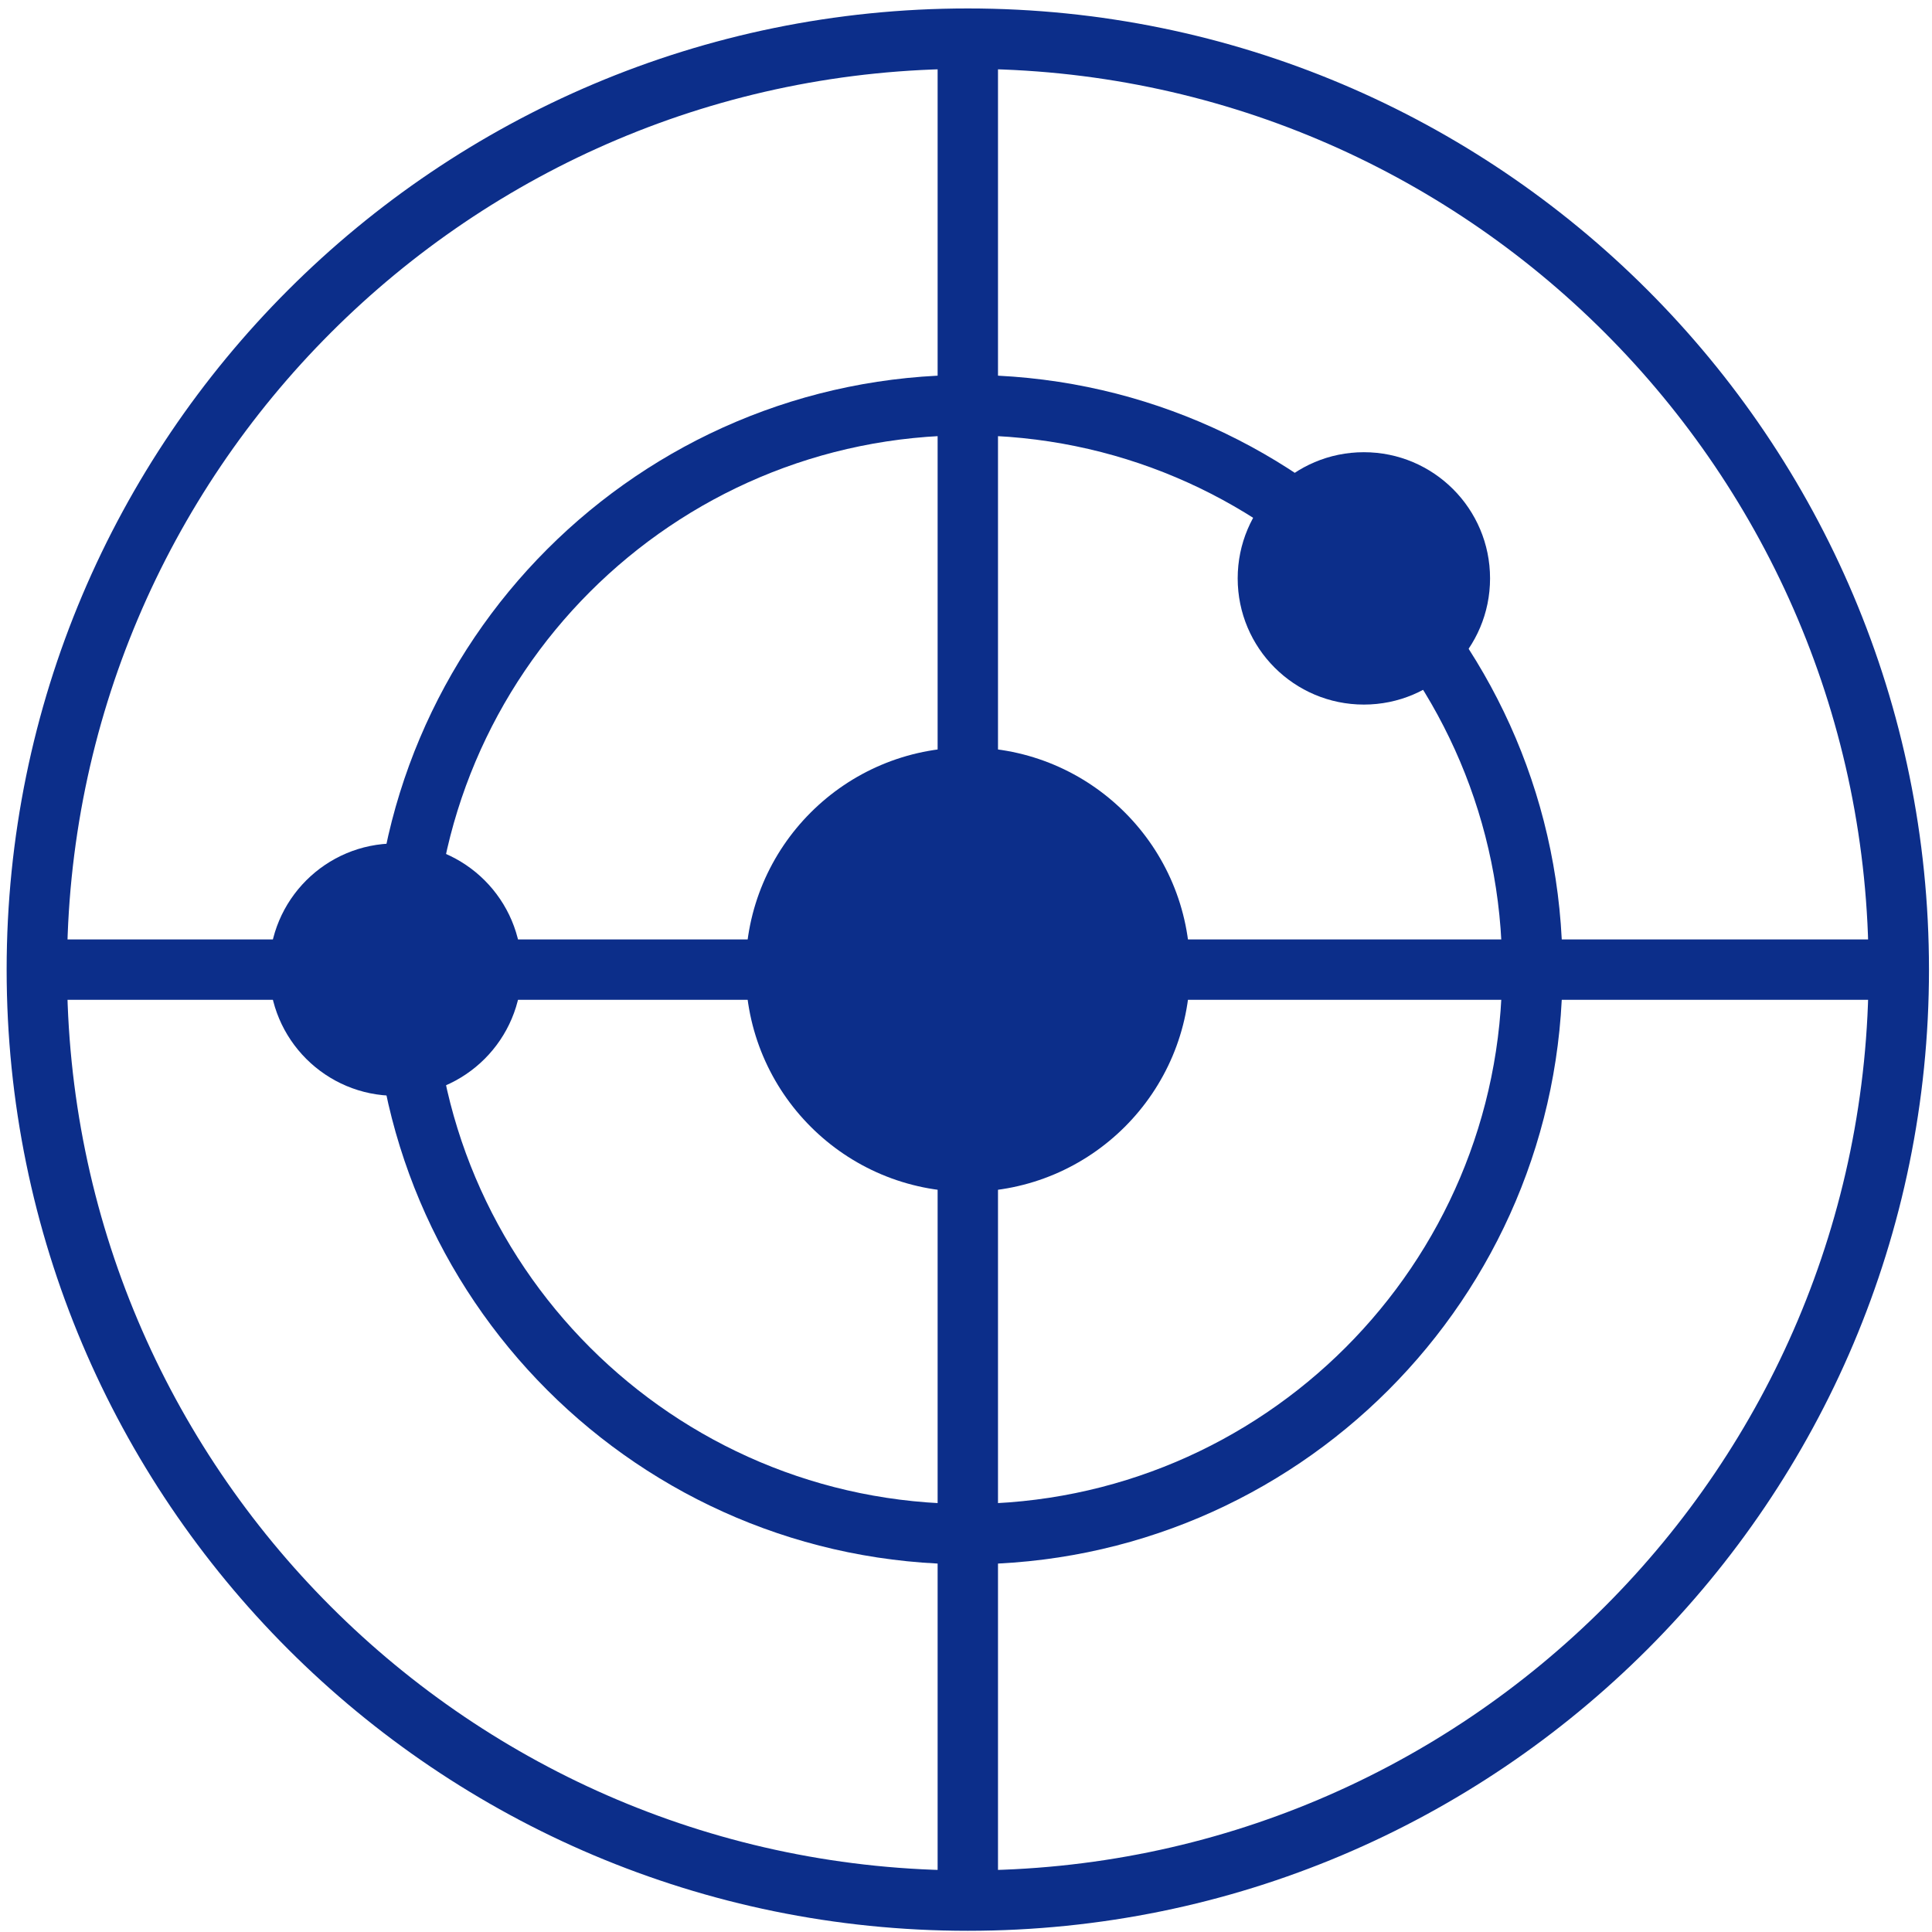
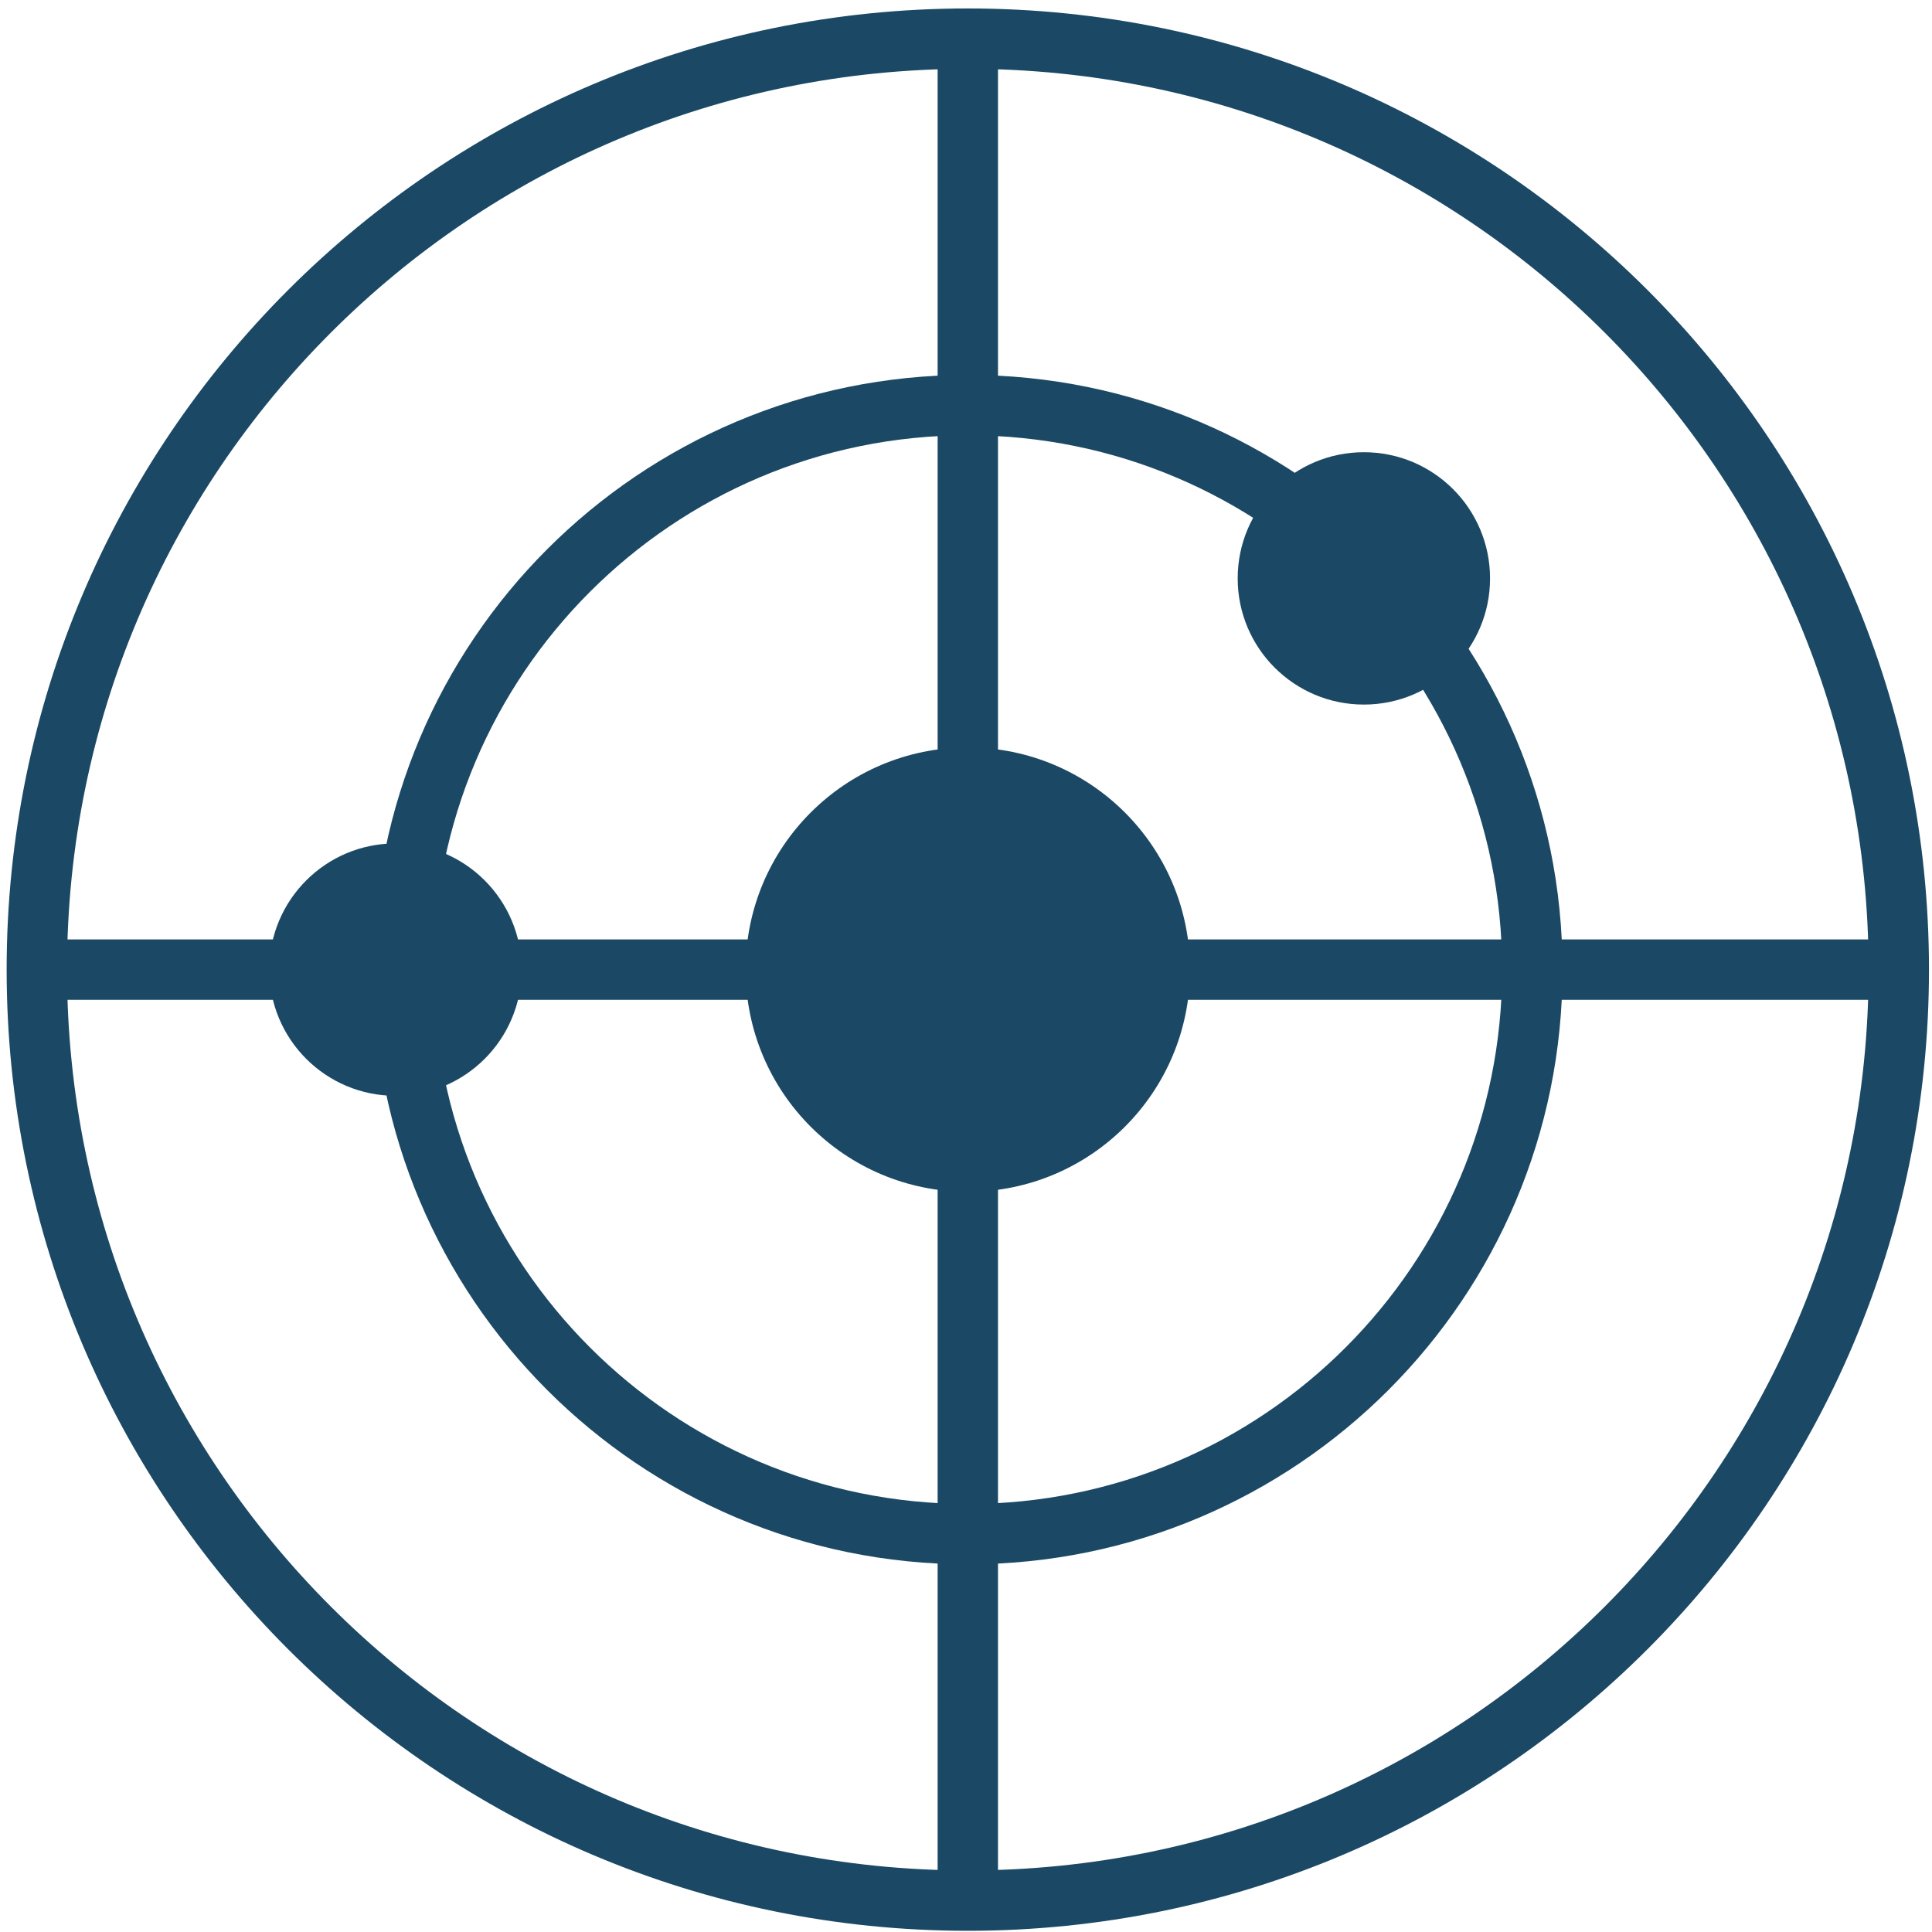
<svg xmlns="http://www.w3.org/2000/svg" version="1.1" id="Layer_1" x="0px" y="0px" viewBox="0 0 32 32" style="enable-background:new 0 0 32 32;" xml:space="preserve">
  <style type="text/css">
- 	.st0{fill:#0C2E8A;}
- 	.st1{fill:none;stroke:#0C2E8A;stroke-miterlimit:10;}
+ 	.st0{fill:#1b4965;}
+ 	.st1{fill:none;stroke:#1b4965;stroke-miterlimit:10;}
</style>
  <circle class="st0" cx="16.03" cy="16.06" r="3.68" />
  <circle class="st0" cx="6.55" cy="16.06" r="2.09" />
  <circle class="st0" cx="22.59" cy="9.58" r="2.09" />
  <circle class="st1" cx="16.03" cy="16.06" r="9.35" />
  <circle class="st1" cx="16.03" cy="16.06" r="15.42" />
  <line class="st1" x1="16.03" y1="0.64" x2="16.03" y2="31.48" />
  <line class="st1" x1="0.61" y1="16.06" x2="31.44" y2="16.06" />
</svg>
